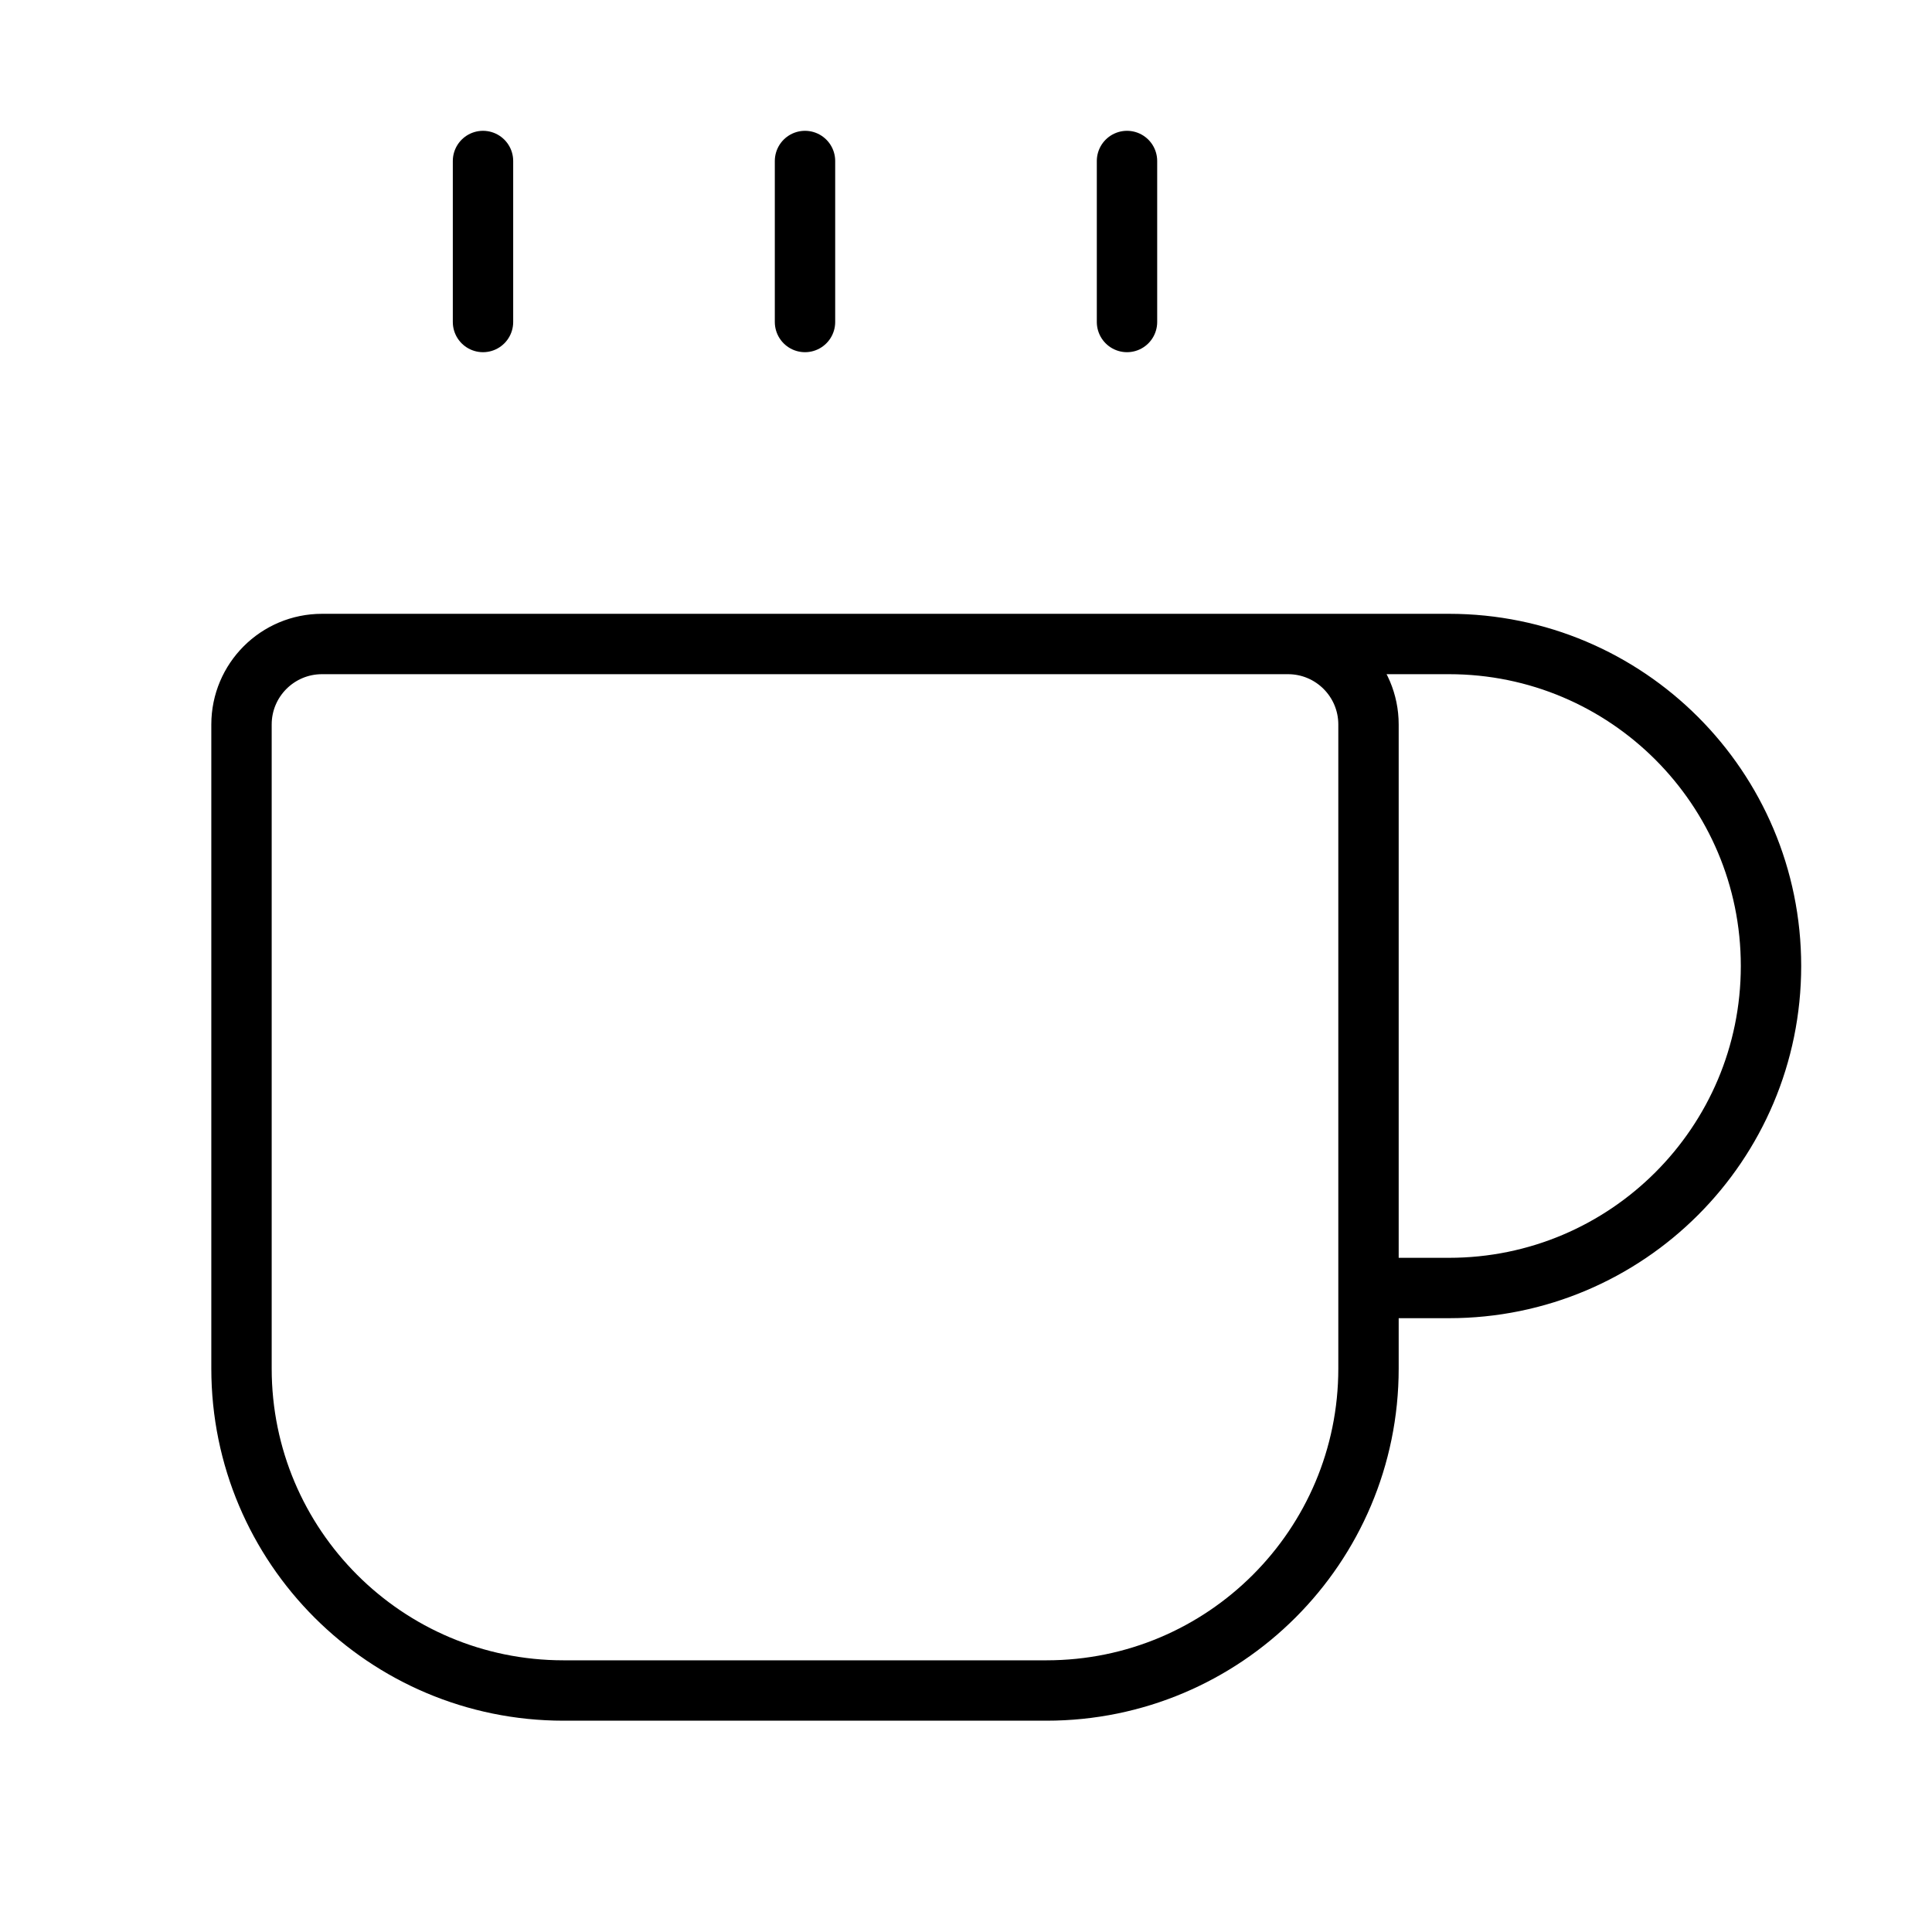
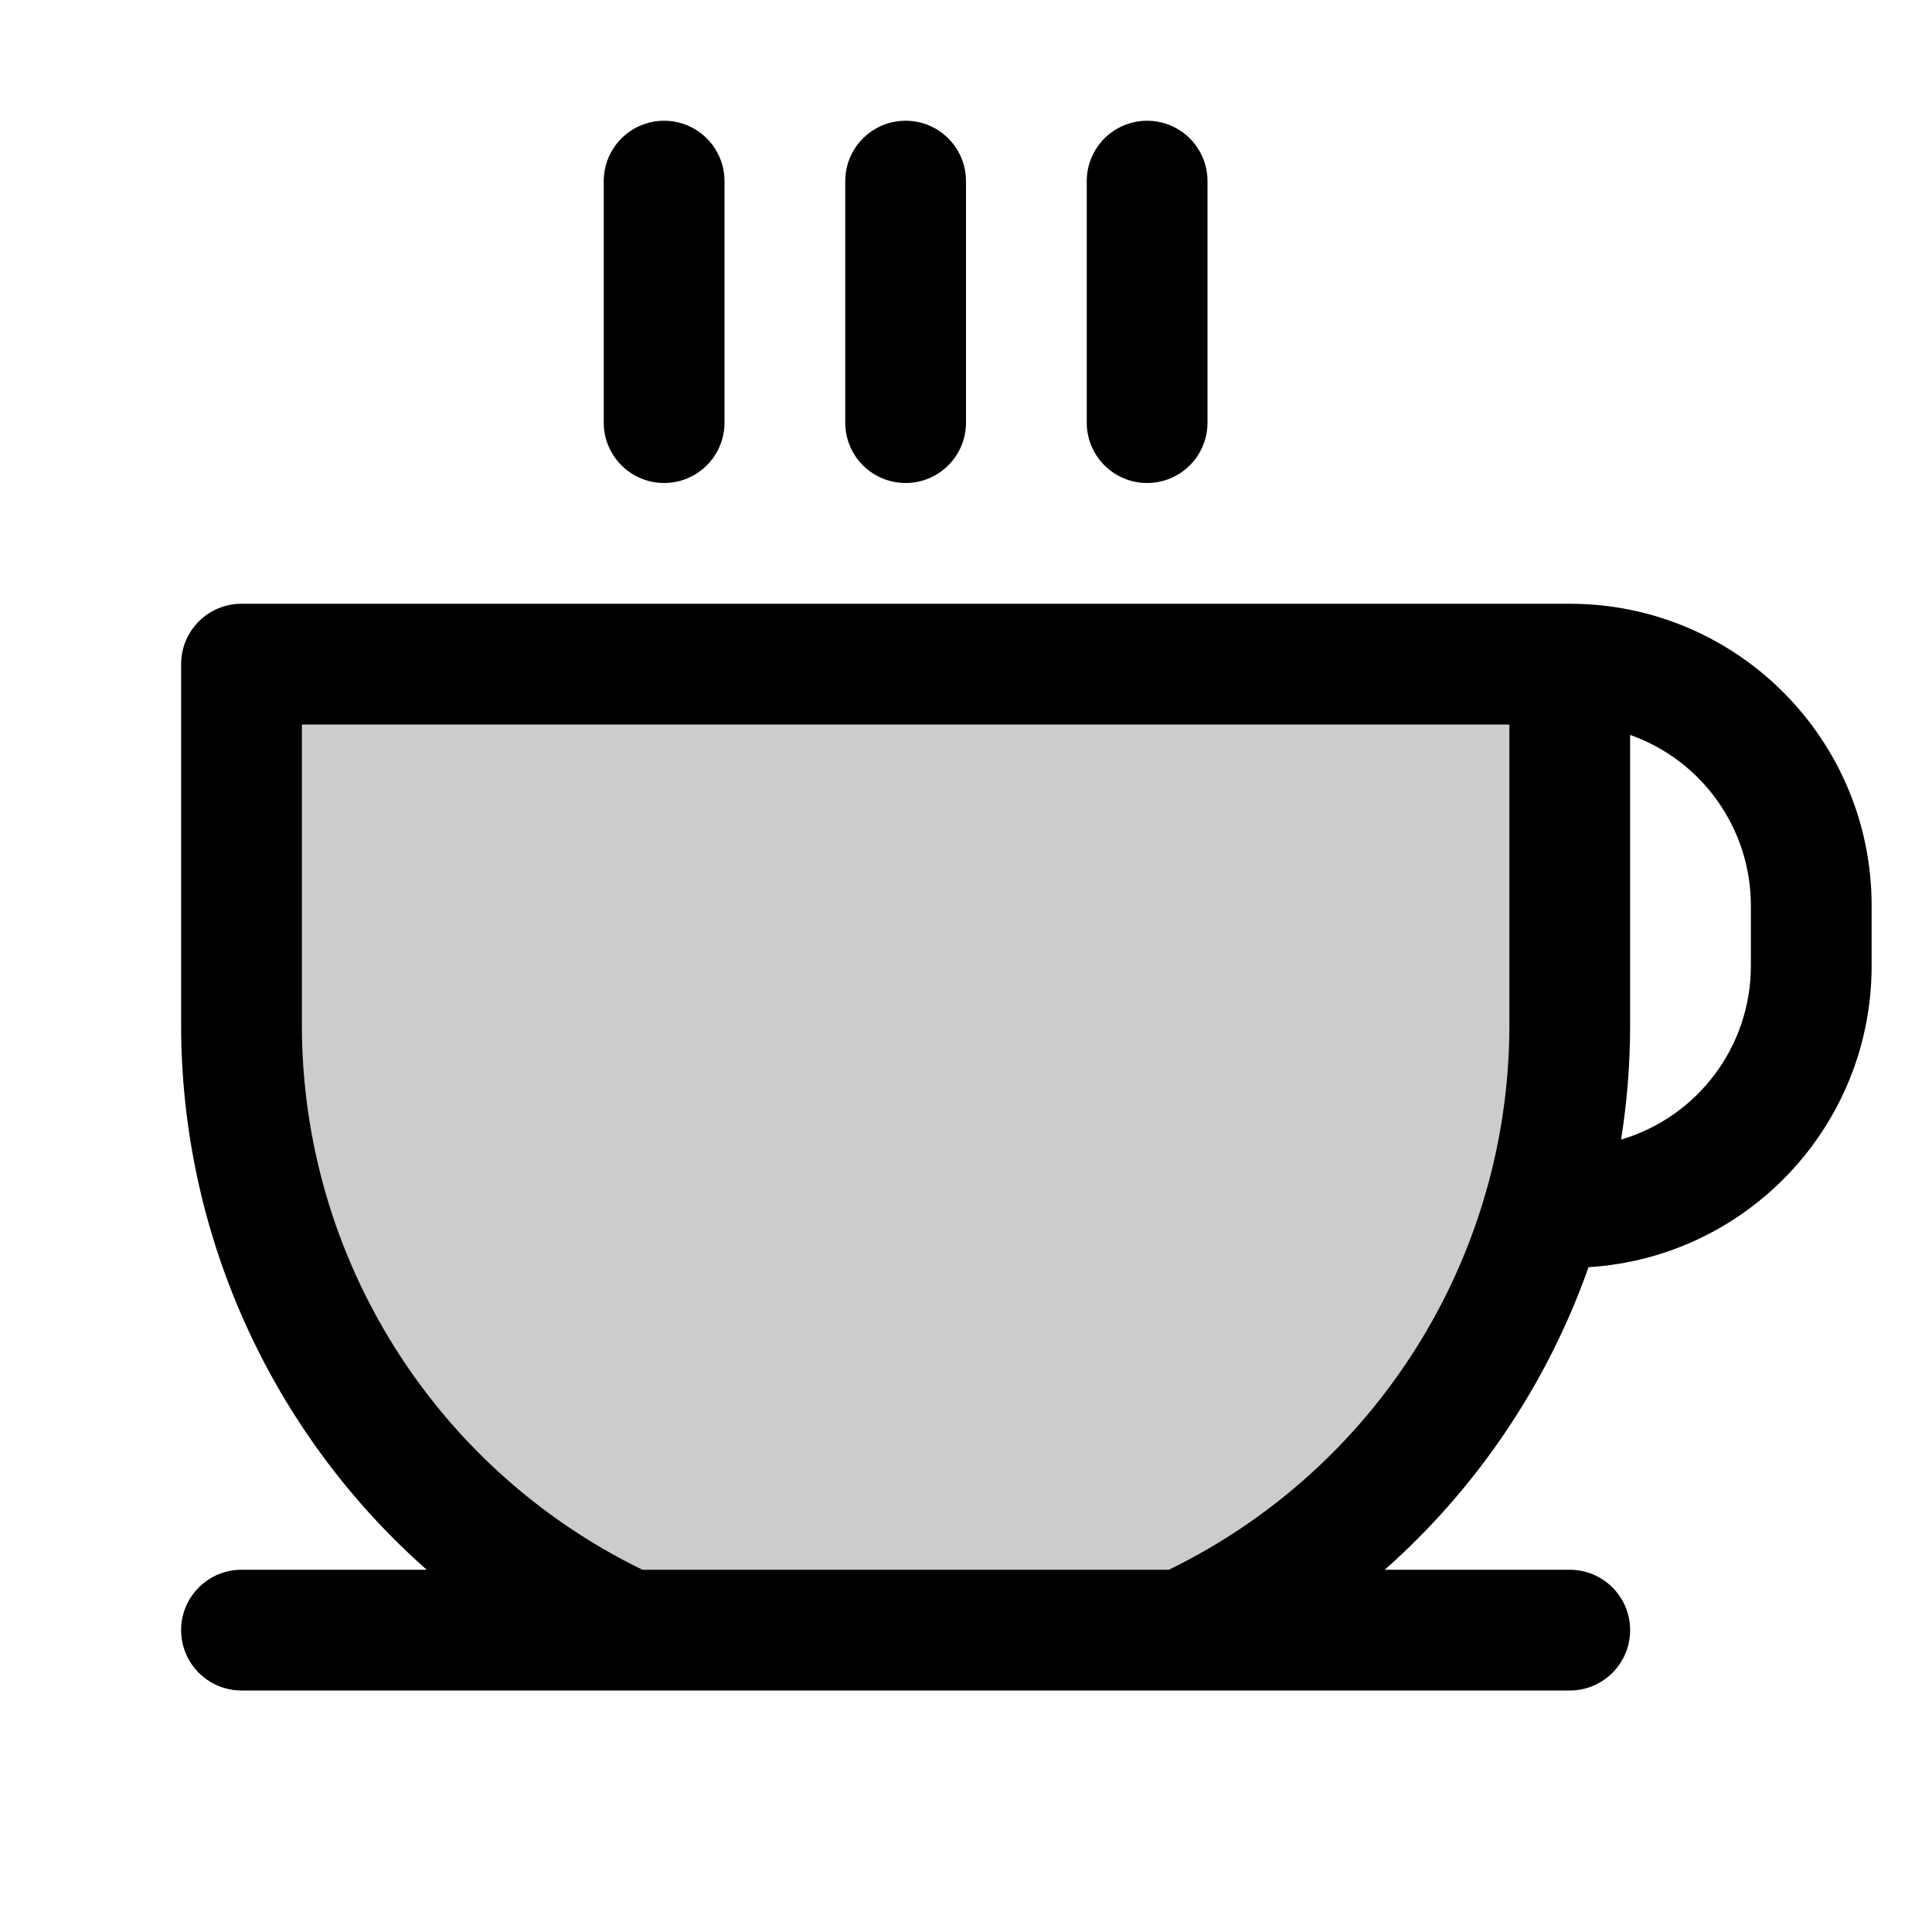
- <svg xmlns="http://www.w3.org/2000/svg" viewBox="0 0 24 24" fill="none" stroke="#000" stroke-width="0.75" stroke-linecap="round" stroke-linejoin="round">
-   <path d="M10 2v2" />
-   <path d="M14 2v2" />
-   <path d="M16 8a1 1 0 0 1 1 1v8a4 4 0 0 1-4 4H7a4 4 0 0 1-4-4V9a1 1 0 0 1 1-1h14a4 4 0 1 1 0 8h-1" />
-   <path d="M6 2v2" />
+ <svg xmlns="http://www.w3.org/2000/svg" viewBox="0 0 256 256" fill="#000">
+   <path d="M208,88v48a88,88,0,0,1-51.3,80H83.3A88,88,0,0,1,32,136V88Z" opacity="0.2" />
+   <path d="M80,56V24a8,8,0,0,1,16,0V56a8,8,0,0,1-16,0Zm40,8a8,8,0,0,0,8-8V24a8,8,0,0,0-16,0V56A8,8,0,0,0,120,64Zm32,0a8,8,0,0,0,8-8V24a8,8,0,0,0-16,0V56A8,8,0,0,0,152,64Zm96,56v8a40,40,0,0,1-37.51,39.91,96.59,96.59,0,0,1-27,40.09H208a8,8,0,0,1,0,16H32a8,8,0,0,1,0-16H56.54A96.3,96.3,0,0,1,24,136V88a8,8,0,0,1,8-8H208A40,40,0,0,1,248,120ZM200,96H40v40a80.27,80.27,0,0,0,45.12,72h69.76A80.27,80.27,0,0,0,200,136Zm32,24a24,24,0,0,0-16-22.62V136a95.78,95.78,0,0,1-1.2,15A24,24,0,0,0,232,128Z" />
</svg>
